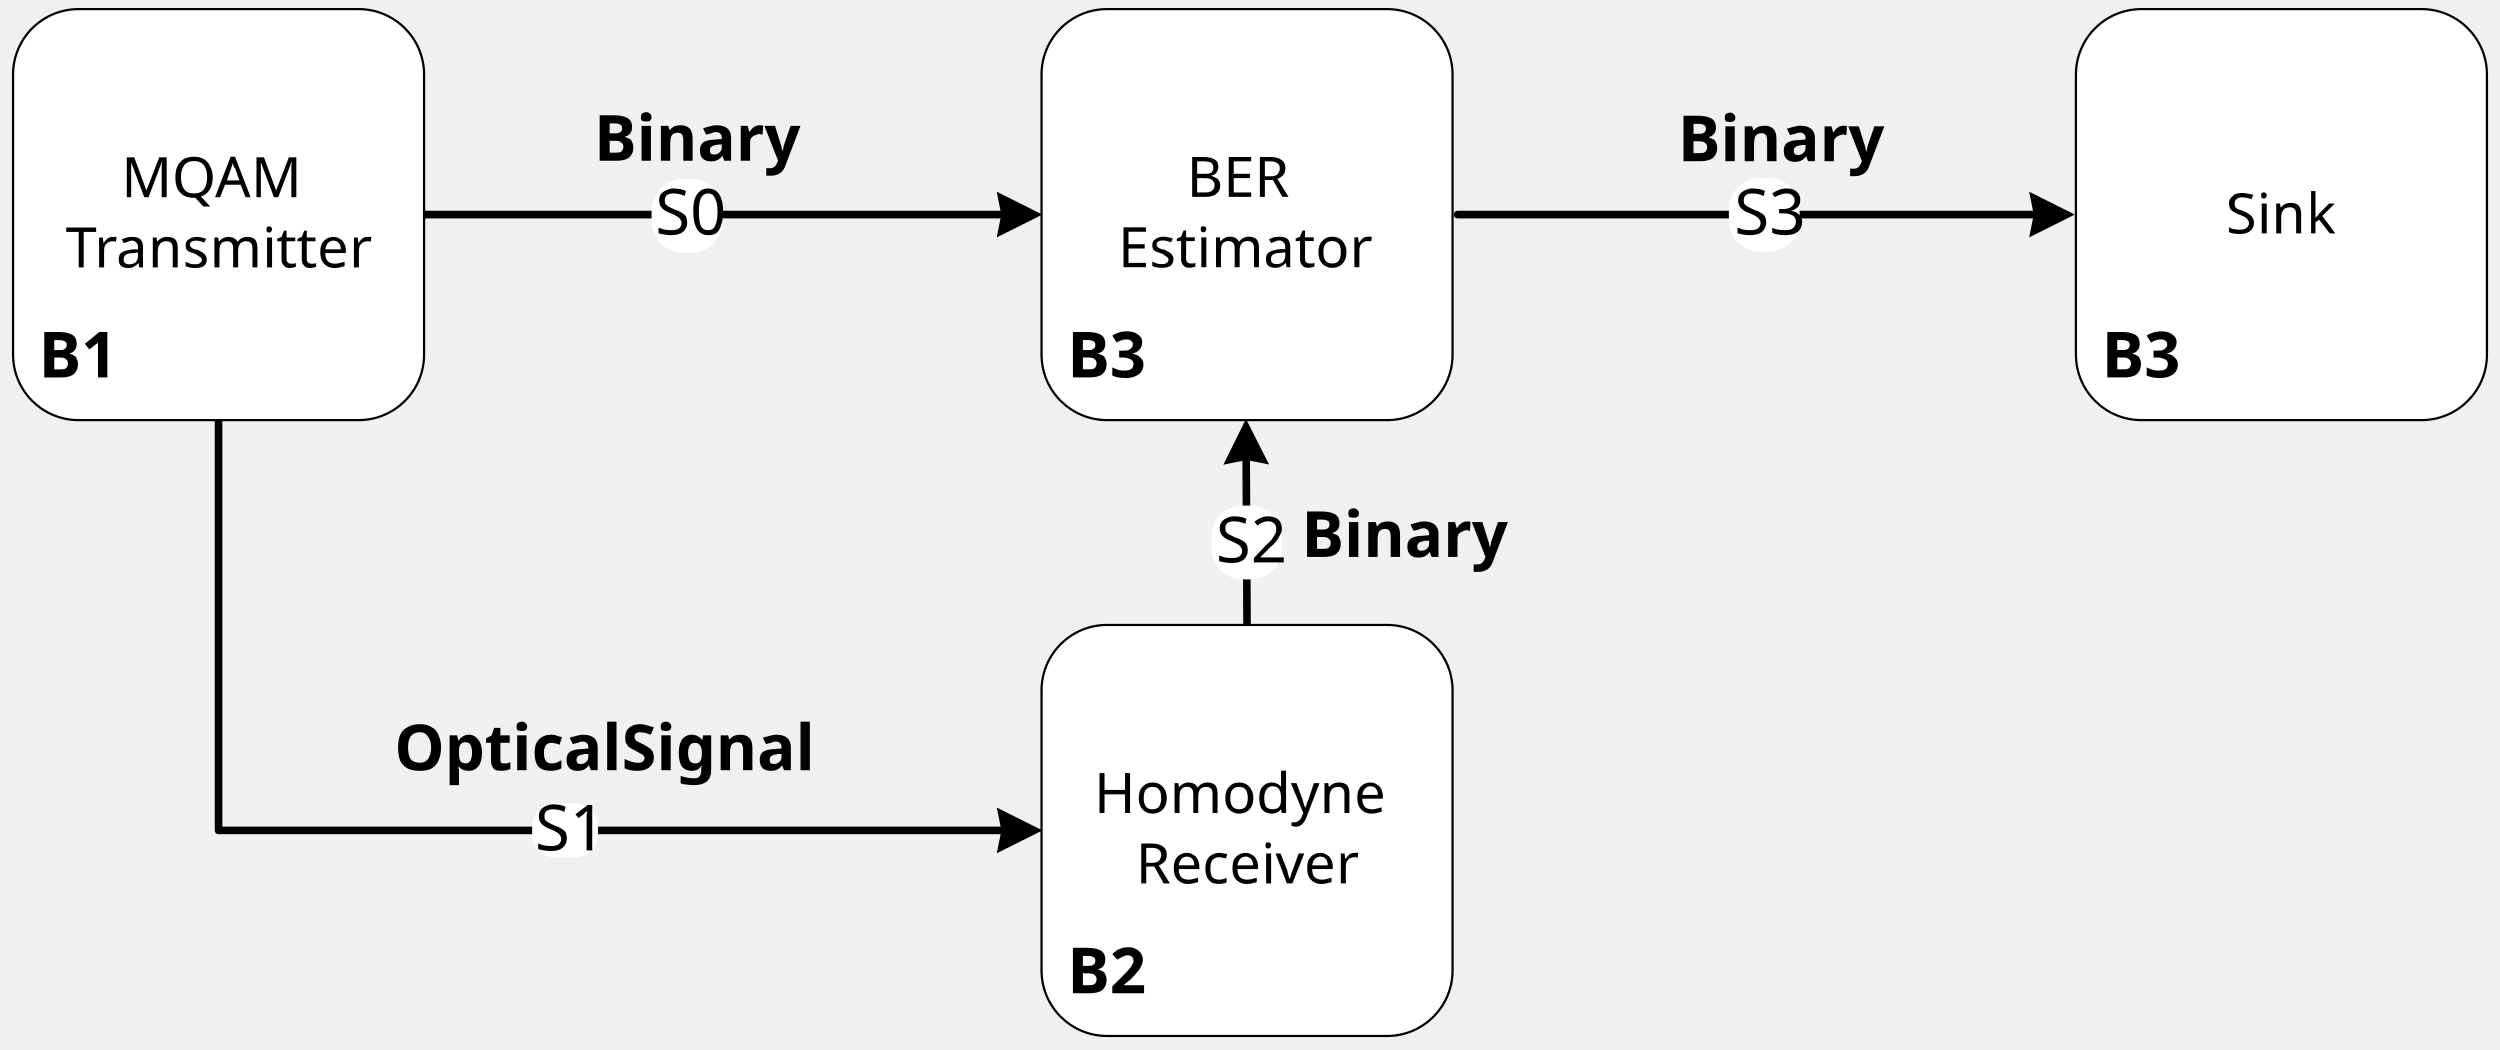
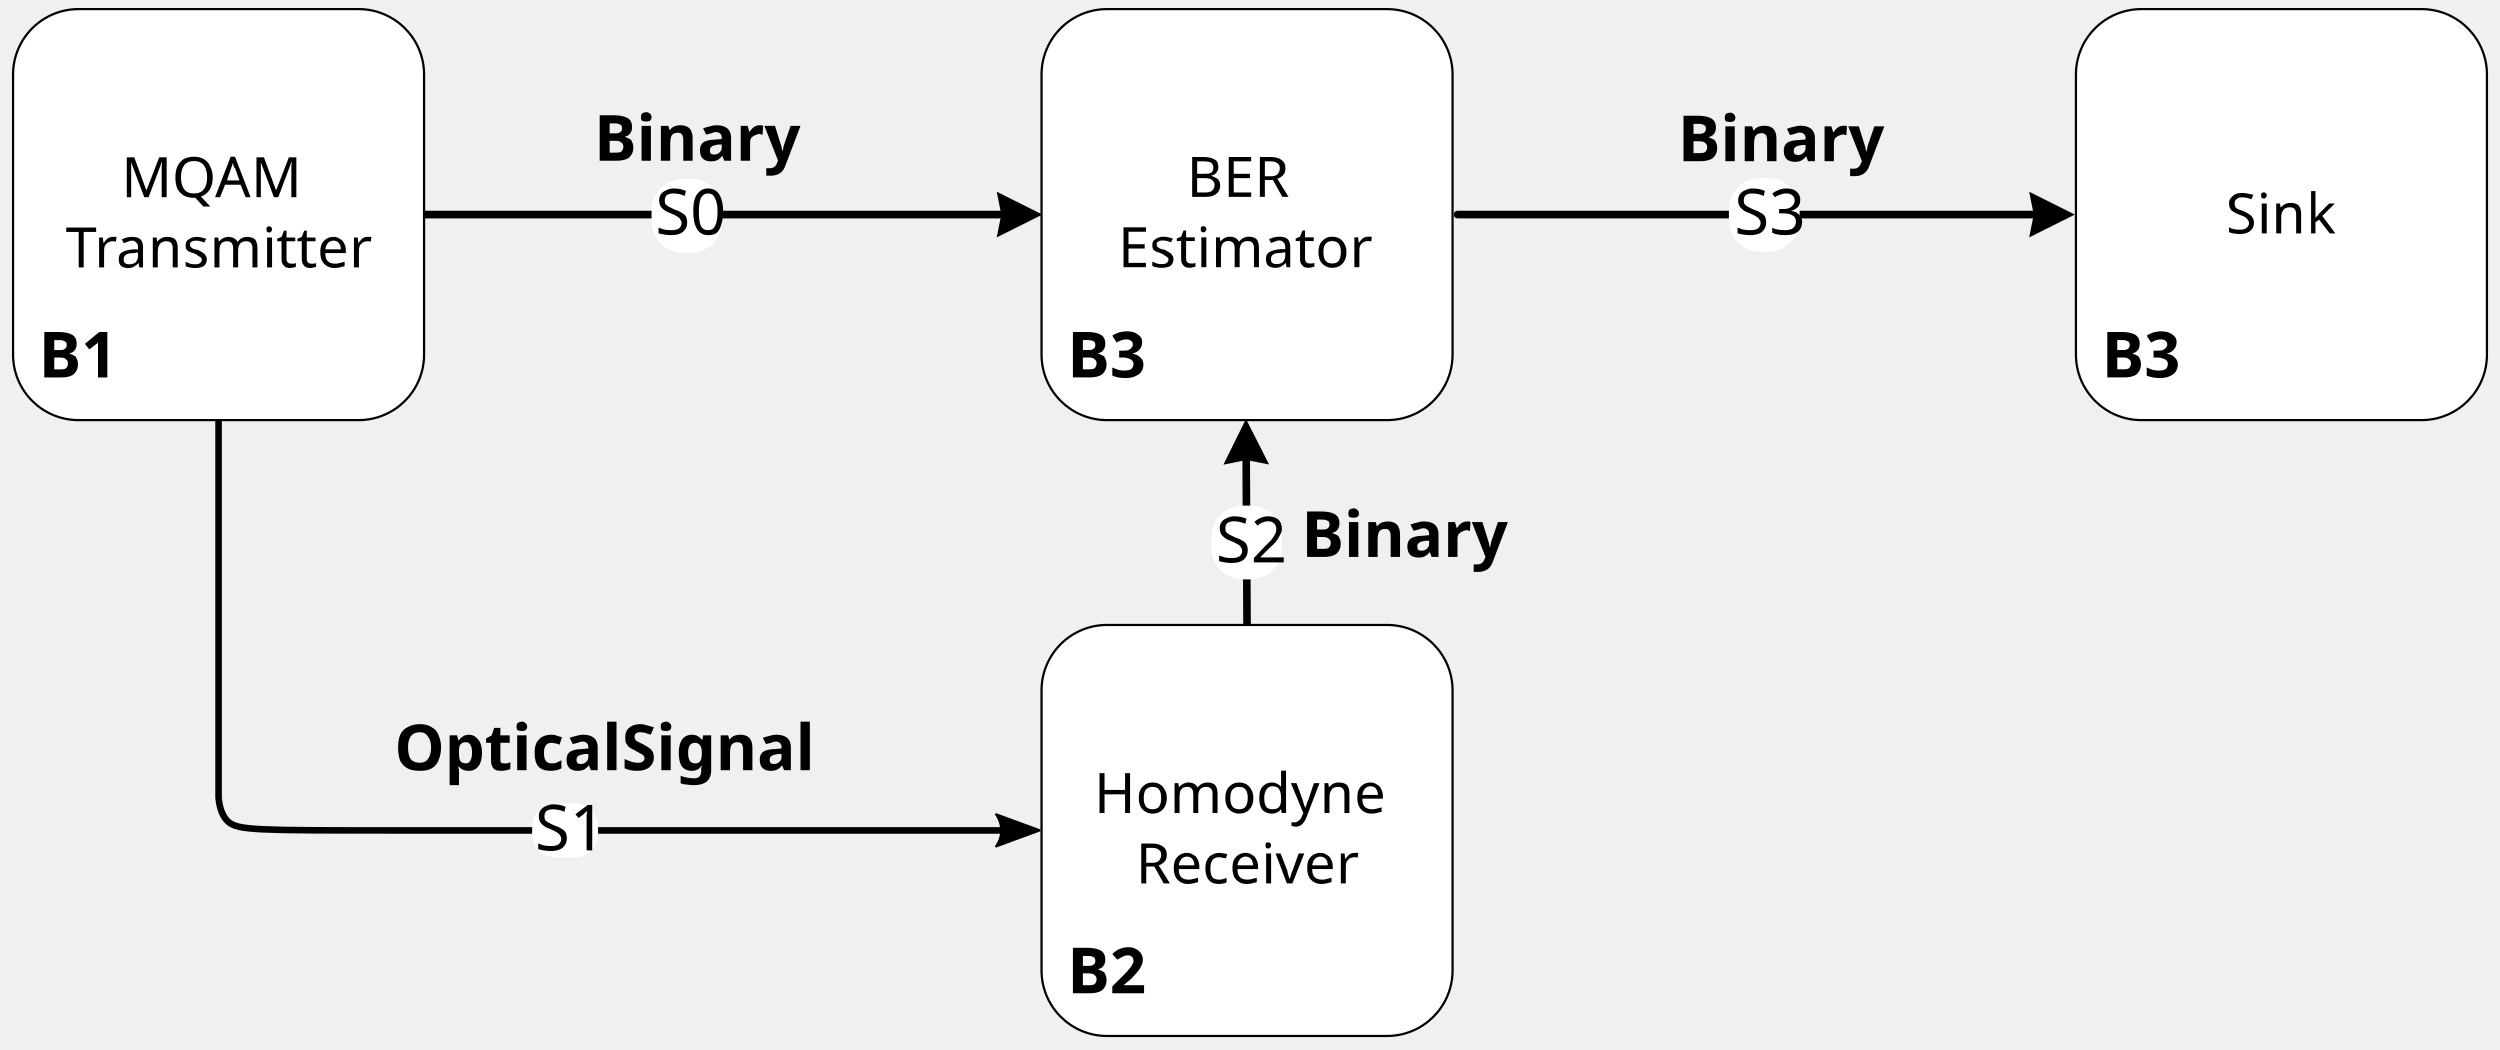
<svg xmlns="http://www.w3.org/2000/svg" width="62.73mm" height="26.322mm" viewBox="0 0 62.73 26.322" version="1.1" id="svg4849">
  <defs id="defs4843">
+     <marker orient="auto" refY="0.0" refX="0.0" id="Arrow2Mend" style="overflow:visible;">
+       <path id="path4526" style="fill-rule:evenodd;stroke-width:0.625;stroke-linejoin:round;stroke:#000000;stroke-opacity:1;fill:#000000;fill-opacity:1" d="M 8.719,4.034 L -2.207,0.016 L 8.719,-4.002 C 6.973,-1.63 6.983,1.616 8.719,4.034 z " transform="scale(0.6) rotate(180) translate(0,0)" />
+     </marker>
    <marker orient="auto" refY="0" refX="0" id="marker6416" style="overflow:visible">
      <path id="path6414" style="fill:#000000;fill-opacity:1;fill-rule:evenodd;stroke:#000000;stroke-width:0.625;stroke-linejoin:round;stroke-opacity:1" d="M 8.719,4.034 -2.207,0.016 8.719,-4.002 c -1.745,2.372 -1.735,5.617 -6e-7,8.035 z" transform="scale(0.6)" />
    </marker>
    <marker orient="auto" refY="0" refX="0" id="Arrow1Mstart" style="overflow:visible">
      <path id="path6052" d="M 0,0 5,-5 -12.5,0 5,5 Z" style="fill:#000000;fill-opacity:1;fill-rule:evenodd;stroke:#000000;stroke-width:1pt;stroke-opacity:1" transform="matrix(0.4,0,0,0.4,4,0)" />
    </marker>
    <marker orient="auto" refY="0" refX="0" id="Arrow2Mstart" style="overflow:visible">
      <path id="path6070" style="fill:#000000;fill-opacity:1;fill-rule:evenodd;stroke:#000000;stroke-width:0.625;stroke-linejoin:round;stroke-opacity:1" d="M 8.719,4.034 -2.207,0.016 8.719,-4.002 c -1.745,2.372 -1.735,5.617 -6e-7,8.035 z" transform="scale(0.6)" />
    </marker>
    <marker id="endMarker3" markerUnits="strokeWidth" orient="auto" markerWidth="8" markerHeight="6" viewBox="0 0 10 10" refX="1" refY="5">
      <polyline points="0,0 10,5 0,10 1,5" fill="solid" id="polyline578" />
    </marker>
    <marker id="marker4538" markerUnits="strokeWidth" orient="auto" markerWidth="8" markerHeight="6" viewBox="0 0 10 10" refX="1" refY="5">
      <polyline points="0,0 10,5 0,10 1,5" fill="solid" id="polyline4536" />
    </marker>
    <defs id="defs581">
      <marker refY="5" refX="1" viewBox="0 0 10 10" markerHeight="6" markerWidth="8" orient="auto" markerUnits="strokeWidth" id="marker4884">
        <polyline id="polyline4882" fill="solid" points="0,0 10,5 0,10 1,5" />
      </marker>
    </defs>
    <marker id="endMarker3-3" markerUnits="strokeWidth" orient="auto" markerWidth="8" markerHeight="6" viewBox="0 0 10 10" refX="1" refY="5">
      <polyline points="0,0 10,5 0,10 1,5" fill="solid" id="polyline578-4" />
    </marker>
    <marker id="endMarker3-4" markerUnits="strokeWidth" orient="auto" markerWidth="8" markerHeight="6" viewBox="0 0 10 10" refX="1" refY="5">
      <polyline points="0,0 10,5 0,10 1,5" fill="solid" id="polyline578-6" />
    </marker>
    <marker id="endMarker3-4-2" markerUnits="strokeWidth" orient="auto" markerWidth="8" markerHeight="6" viewBox="0 0 10 10" refX="1" refY="5">
      <polyline points="0,0 10,5 0,10 1,5" fill="solid" id="polyline578-6-0" />
    </marker>
    <marker id="endMarker3-5" markerUnits="strokeWidth" orient="auto" markerWidth="8" markerHeight="6" viewBox="0 0 10 10" refX="1" refY="5">
      <polyline points="0,0 10,5 0,10 1,5" fill="solid" id="polyline578-64" />
    </marker>
    <marker id="endMarker3-46" markerUnits="strokeWidth" orient="auto" markerWidth="8" markerHeight="6" viewBox="0 0 10 10" refX="1" refY="5">
      <polyline points="0,0 10,5 0,10 1,5" fill="solid" id="polyline578-5" />
    </marker>
  </defs>
  <g id="layer1" transform="translate(-55.22585,-107.326)">
    <g id="g5687">
      <path d="m 65.892,112.71 14.458,1e-5" style="fill:none;fill-rule:evenodd;stroke:#000000;stroke-width:0.191;stroke-linecap:round;stroke-linejoin:round;stroke-miterlimit:4;stroke-dasharray:none;marker-end:url(#endMarker3)" id="path583" />
    </g>
    <text style="font-size:3.175px;stroke-width:0.265" id="text558" y="126.652" x="65.122">
      <tspan style="font-weight:bold;font-size:1.587px;font-family:Calibri;fill:#000000;fill-opacity:1;stroke-width:0.265;stroke-opacity:1" id="tspan556" font-size="6" font-weight="bold">OpticalSignal</tspan>
    </text>
    <text style="font-size:3.175px;stroke-width:0.265" id="text558-1" y="111.361" x="70.133">
      <tspan style="font-weight:bold;font-size:1.587px;font-family:Calibri;fill:#000000;fill-opacity:1;stroke-width:0.265;stroke-opacity:1" id="tspan556-2" font-size="6" font-weight="bold">Binary</tspan>
    </text>
    <text style="font-size:3.175px;stroke-width:0.265" id="text558-1-8" y="111.373" x="97.328">
      <tspan style="font-weight:bold;font-size:1.587px;font-family:Calibri;fill:#000000;fill-opacity:1;stroke-width:0.265;stroke-opacity:1" id="tspan556-2-7" font-size="6" font-weight="bold">Binary</tspan>
    </text>
    <text style="font-size:3.175px;stroke-width:0.265" id="text558-1-0" y="121.3" x="87.883">
      <tspan style="font-weight:bold;font-size:1.587px;font-family:Calibri;fill:#000000;fill-opacity:1;stroke-width:0.265;stroke-opacity:1" id="tspan556-2-1" font-size="6" font-weight="bold">Binary</tspan>
    </text>
    <rect ry="0.794" y="111.792" x="98.657" height="1.852" width="1.675" id="rect5879" style="fill:#ffffff;fill-opacity:1;fill-rule:nonzero;stroke:none;stroke-width:0.196;stroke-linecap:butt;stroke-linejoin:round;stroke-miterlimit:4;stroke-dasharray:none;stroke-opacity:1;paint-order:markers fill stroke" />
    <rect ry="0.794" y="111.816" x="71.575" height="1.852" width="1.775" id="rect5879-9" style="fill:#ffffff;fill-opacity:1;fill-rule:nonzero;stroke:none;stroke-width:0.202;stroke-linecap:butt;stroke-linejoin:round;stroke-miterlimit:4;stroke-dasharray:none;stroke-opacity:1;paint-order:markers fill stroke" />
    <g id="g5629-1-4" transform="translate(27.77825,-13.99654)">
      <rect style="fill:#ffffff;fill-opacity:1;stroke:#000000;stroke-width:0.056;stroke-linecap:butt;stroke-linejoin:round;stroke-miterlimit:4;stroke-dasharray:none" id="rect4741-8-2-3-8" width="10.313" height="10.313" x="79.537" y="121.551" ry="1.643" />
      <text x="80.182" y="130.794" id="text600-5-3-5-8" style="font-size:3.175px;stroke-width:0.265">
        <tspan font-weight="bold" font-size="6" id="tspan598-8-5-8-9" style="font-weight:bold;font-size:1.587px;font-family:Calibri;fill:#000000;fill-opacity:1;stroke-width:0.265;stroke-opacity:1">B3</tspan>
      </text>
      <text x="84.683" y="127.18" id="text576-1-0-2-2" style="font-style:normal;font-variant:normal;font-weight:normal;font-stretch:normal;font-size:1.411px;font-family:Calibri;-inkscape-font-specification:'Calibri, Normal';font-variant-ligatures:normal;font-variant-caps:normal;font-variant-numeric:normal;font-feature-settings:normal;text-align:center;writing-mode:lr-tb;text-anchor:middle;stroke-width:0.265">
        <tspan style="stroke-width:0.265" x="84.683" y="127.18" id="tspan5581-0-6">Sink</tspan>
      </text>
    </g>
    <g transform="rotate(90,60.95776,110.8875)" id="g5687-3">
-       <path d="m 67.933,111.135 10.3,0 0,-19.642" style="fill:none;stroke:#000000;stroke-width:0.191;stroke-linecap:round;stroke-linejoin:round;stroke-dasharray:none;marker-end:url(#endMarker3-4)" id="path583-7" />
+       <path style="fill:none;stroke:#000000;stroke-width:0.165;stroke-linecap:butt;stroke-linejoin:miter;stroke-miterlimit:4;stroke-dasharray:none;stroke-opacity:1;marker-end:url(#Arrow2Mend)" d="m 67.937,111.135 c 3.432,0 6.864,0 8.364,0 1.5,0 1.068,0 1.068,0 -1.32e-4,0 0.432,0 0.648,-0.245 0.216,-0.245 0.216,-0.735 0.216,-4.129 0,-3.395 0,-9.701 0,-16.003" id="path4495" />
    </g>
    <g transform="translate(-3.088349,4.3882e-4)" id="g6948">
      <rect ry="1.643" y="107.554" x="58.642" height="10.313" width="10.313" id="rect4741" style="fill:#ffffff;fill-opacity:1;stroke:#000000;stroke-width:0.056;stroke-linecap:butt;stroke-linejoin:round;stroke-miterlimit:4;stroke-dasharray:none" />
      <text style="font-size:3.175px;stroke-width:0.265" id="text600" y="116.797" x="59.287">
        <tspan style="font-weight:bold;font-size:1.587px;font-family:Calibri;fill:#000000;fill-opacity:1;stroke-width:0.265;stroke-opacity:1" id="tspan598" font-size="6" font-weight="bold">B1</tspan>
      </text>
      <text style="font-style:normal;font-variant:normal;font-weight:normal;font-stretch:normal;font-size:1.411px;font-family:Calibri;-inkscape-font-specification:'Calibri, Normal';font-variant-ligatures:normal;font-variant-caps:normal;font-variant-numeric:normal;font-feature-settings:normal;text-align:center;writing-mode:lr-tb;text-anchor:middle;stroke-width:0.265" id="text576" y="112.274" x="63.806">
        <tspan y="112.274" x="63.806" id="tspan5480">MQAM</tspan>
        <tspan y="114.038" x="63.806" id="tspan5482">Transmitter</tspan>
      </text>
    </g>
    <g id="g5629-1" transform="translate(1.823344,-13.99654)">
      <rect style="fill:#ffffff;fill-opacity:1;stroke:#000000;stroke-width:0.056;stroke-linecap:butt;stroke-linejoin:round;stroke-miterlimit:4;stroke-dasharray:none" id="rect4741-8-2-3" width="10.313" height="10.313" x="79.537" y="121.551" ry="1.643" />
      <text x="80.182" y="130.794" id="text600-5-3-5" style="font-size:3.175px;stroke-width:0.265">
        <tspan font-weight="bold" font-size="6" id="tspan598-8-5-8" style="font-weight:bold;font-size:1.587px;font-family:Calibri;fill:#000000;fill-opacity:1;stroke-width:0.265;stroke-opacity:1">B3</tspan>
      </text>
      <text x="84.647" y="126.264" id="text576-1-0-2" style="font-style:normal;font-variant:normal;font-weight:normal;font-stretch:normal;font-size:1.411px;font-family:Calibri;-inkscape-font-specification:'Calibri, Normal';font-variant-ligatures:normal;font-variant-caps:normal;font-variant-numeric:normal;font-feature-settings:normal;text-align:center;writing-mode:lr-tb;text-anchor:middle;stroke-width:0.265">
        <tspan style="stroke-width:0.265" id="tspan5482-0-8-4" x="84.647" y="126.264">BER</tspan>
        <tspan style="stroke-width:0.265" x="84.647" y="128.028" id="tspan5581-0">Estimator</tspan>
      </text>
    </g>
    <rect style="fill:#ffffff;fill-opacity:1;fill-rule:nonzero;stroke:none;stroke-width:0.167;stroke-linecap:butt;stroke-linejoin:round;stroke-miterlimit:4;stroke-dasharray:none;stroke-opacity:1;paint-order:markers fill stroke" id="rect5879-9-0" width="1.654" height="1.356" x="68.578" y="127.485" ry="0.581" />
    <text style="font-size:3.175px;fill-rule:evenodd;stroke-width:0.191;stroke-miterlimit:4;stroke-dasharray:none" x="68.654" y="128.665" id="text587">
      <tspan font-size="6" id="tspan585" style="font-size:1.587px;font-family:Calibri;fill:#000000;fill-opacity:1;fill-rule:evenodd;stroke-width:0.191;stroke-miterlimit:4;stroke-dasharray:none;stroke-opacity:1">S1</tspan>
    </text>
    <text style="font-size:3.175px;stroke-width:0.265" x="71.673" y="113.212" id="text587-6">
      <tspan font-size="6" id="tspan585-3" style="font-size:1.587px;font-family:Calibri;fill:#000000;fill-opacity:1;stroke-width:0.265;stroke-opacity:1">S0</tspan>
    </text>
    <g transform="rotate(-90,79.81002,114.3506)" id="g5687-2">
      <path d="m 71.153,121.057 4.139,-0.021" style="fill:none;fill-rule:evenodd;stroke:#000000;stroke-width:0.191;stroke-linecap:round;stroke-linejoin:round;stroke-miterlimit:4;stroke-dasharray:none;marker-end:url(#endMarker3-5)" id="path583-4" />
    </g>
    <g id="g5621" transform="translate(1.823344,15.45638)">
      <rect ry="1.643" y="107.551" x="79.537" height="10.313" width="10.313" id="rect4741-8" style="fill:#ffffff;fill-opacity:1;stroke:#000000;stroke-width:0.056;stroke-linecap:butt;stroke-linejoin:round;stroke-miterlimit:4;stroke-dasharray:none" />
      <text style="font-size:3.175px;stroke-width:0.265" id="text600-5" y="116.794" x="80.182">
        <tspan style="font-weight:bold;font-size:1.587px;font-family:Calibri;fill:#000000;fill-opacity:1;stroke-width:0.265;stroke-opacity:1" id="tspan598-8" font-size="6" font-weight="bold">B2</tspan>
      </text>
      <text style="font-style:normal;font-variant:normal;font-weight:normal;font-stretch:normal;font-size:1.411px;font-family:Calibri;-inkscape-font-specification:'Calibri, Normal';font-variant-ligatures:normal;font-variant-caps:normal;font-variant-numeric:normal;font-feature-settings:normal;text-align:center;writing-mode:lr-tb;text-anchor:middle;stroke-width:0.265" id="text576-1" y="112.271" x="84.701">
        <tspan y="112.271" x="84.701" id="tspan5480-6" style="stroke-width:0.265">Homodyne</tspan>
        <tspan y="114.035" x="84.701" id="tspan5482-0" style="stroke-width:0.265">Receiver</tspan>
      </text>
    </g>
    <rect ry="0.794" y="120.012" x="85.619" height="1.852" width="1.775" id="rect5879-9-8-8" style="fill:#ffffff;fill-opacity:1;fill-rule:nonzero;stroke:none;stroke-width:0.202;stroke-linecap:butt;stroke-linejoin:round;stroke-miterlimit:4;stroke-dasharray:none;stroke-opacity:1;paint-order:markers fill stroke" />
    <text style="font-size:3.175px;stroke-width:0.265" x="85.739" y="121.439" id="text587-6-9">
      <tspan font-size="6" id="tspan585-3-5" style="font-size:1.587px;font-family:Calibri;fill:#000000;fill-opacity:1;stroke-width:0.265;stroke-opacity:1">S2</tspan>
    </text>
    <g transform="translate(25.9063,-1.6978955e-6)" id="g5687-6">
      <path d="m 65.892,112.71 14.458,1e-5" style="fill:none;fill-rule:evenodd;stroke:#000000;stroke-width:0.191;stroke-linecap:round;stroke-linejoin:round;stroke-miterlimit:4;stroke-dasharray:none;marker-end:url(#endMarker3-46)" id="path583-1" />
    </g>
    <rect ry="0.794" y="111.792" x="98.607" height="1.852" width="1.775" id="rect5879-9-8" style="fill:#ffffff;fill-opacity:1;fill-rule:nonzero;stroke:none;stroke-width:0.202;stroke-linecap:butt;stroke-linejoin:round;stroke-miterlimit:4;stroke-dasharray:none;stroke-opacity:1;paint-order:markers fill stroke" />
    <text id="text587-7" y="113.212" x="98.748" style="font-size:3.175px;stroke-width:0.265;paint-order:markers stroke fill">
      <tspan style="font-size:1.587px;font-family:Calibri;fill:#000000;fill-opacity:1;stroke-width:0.265;stroke-opacity:1;paint-order:markers stroke fill" id="tspan585-5" font-size="6">S3</tspan>
    </text>
  </g>
</svg>
